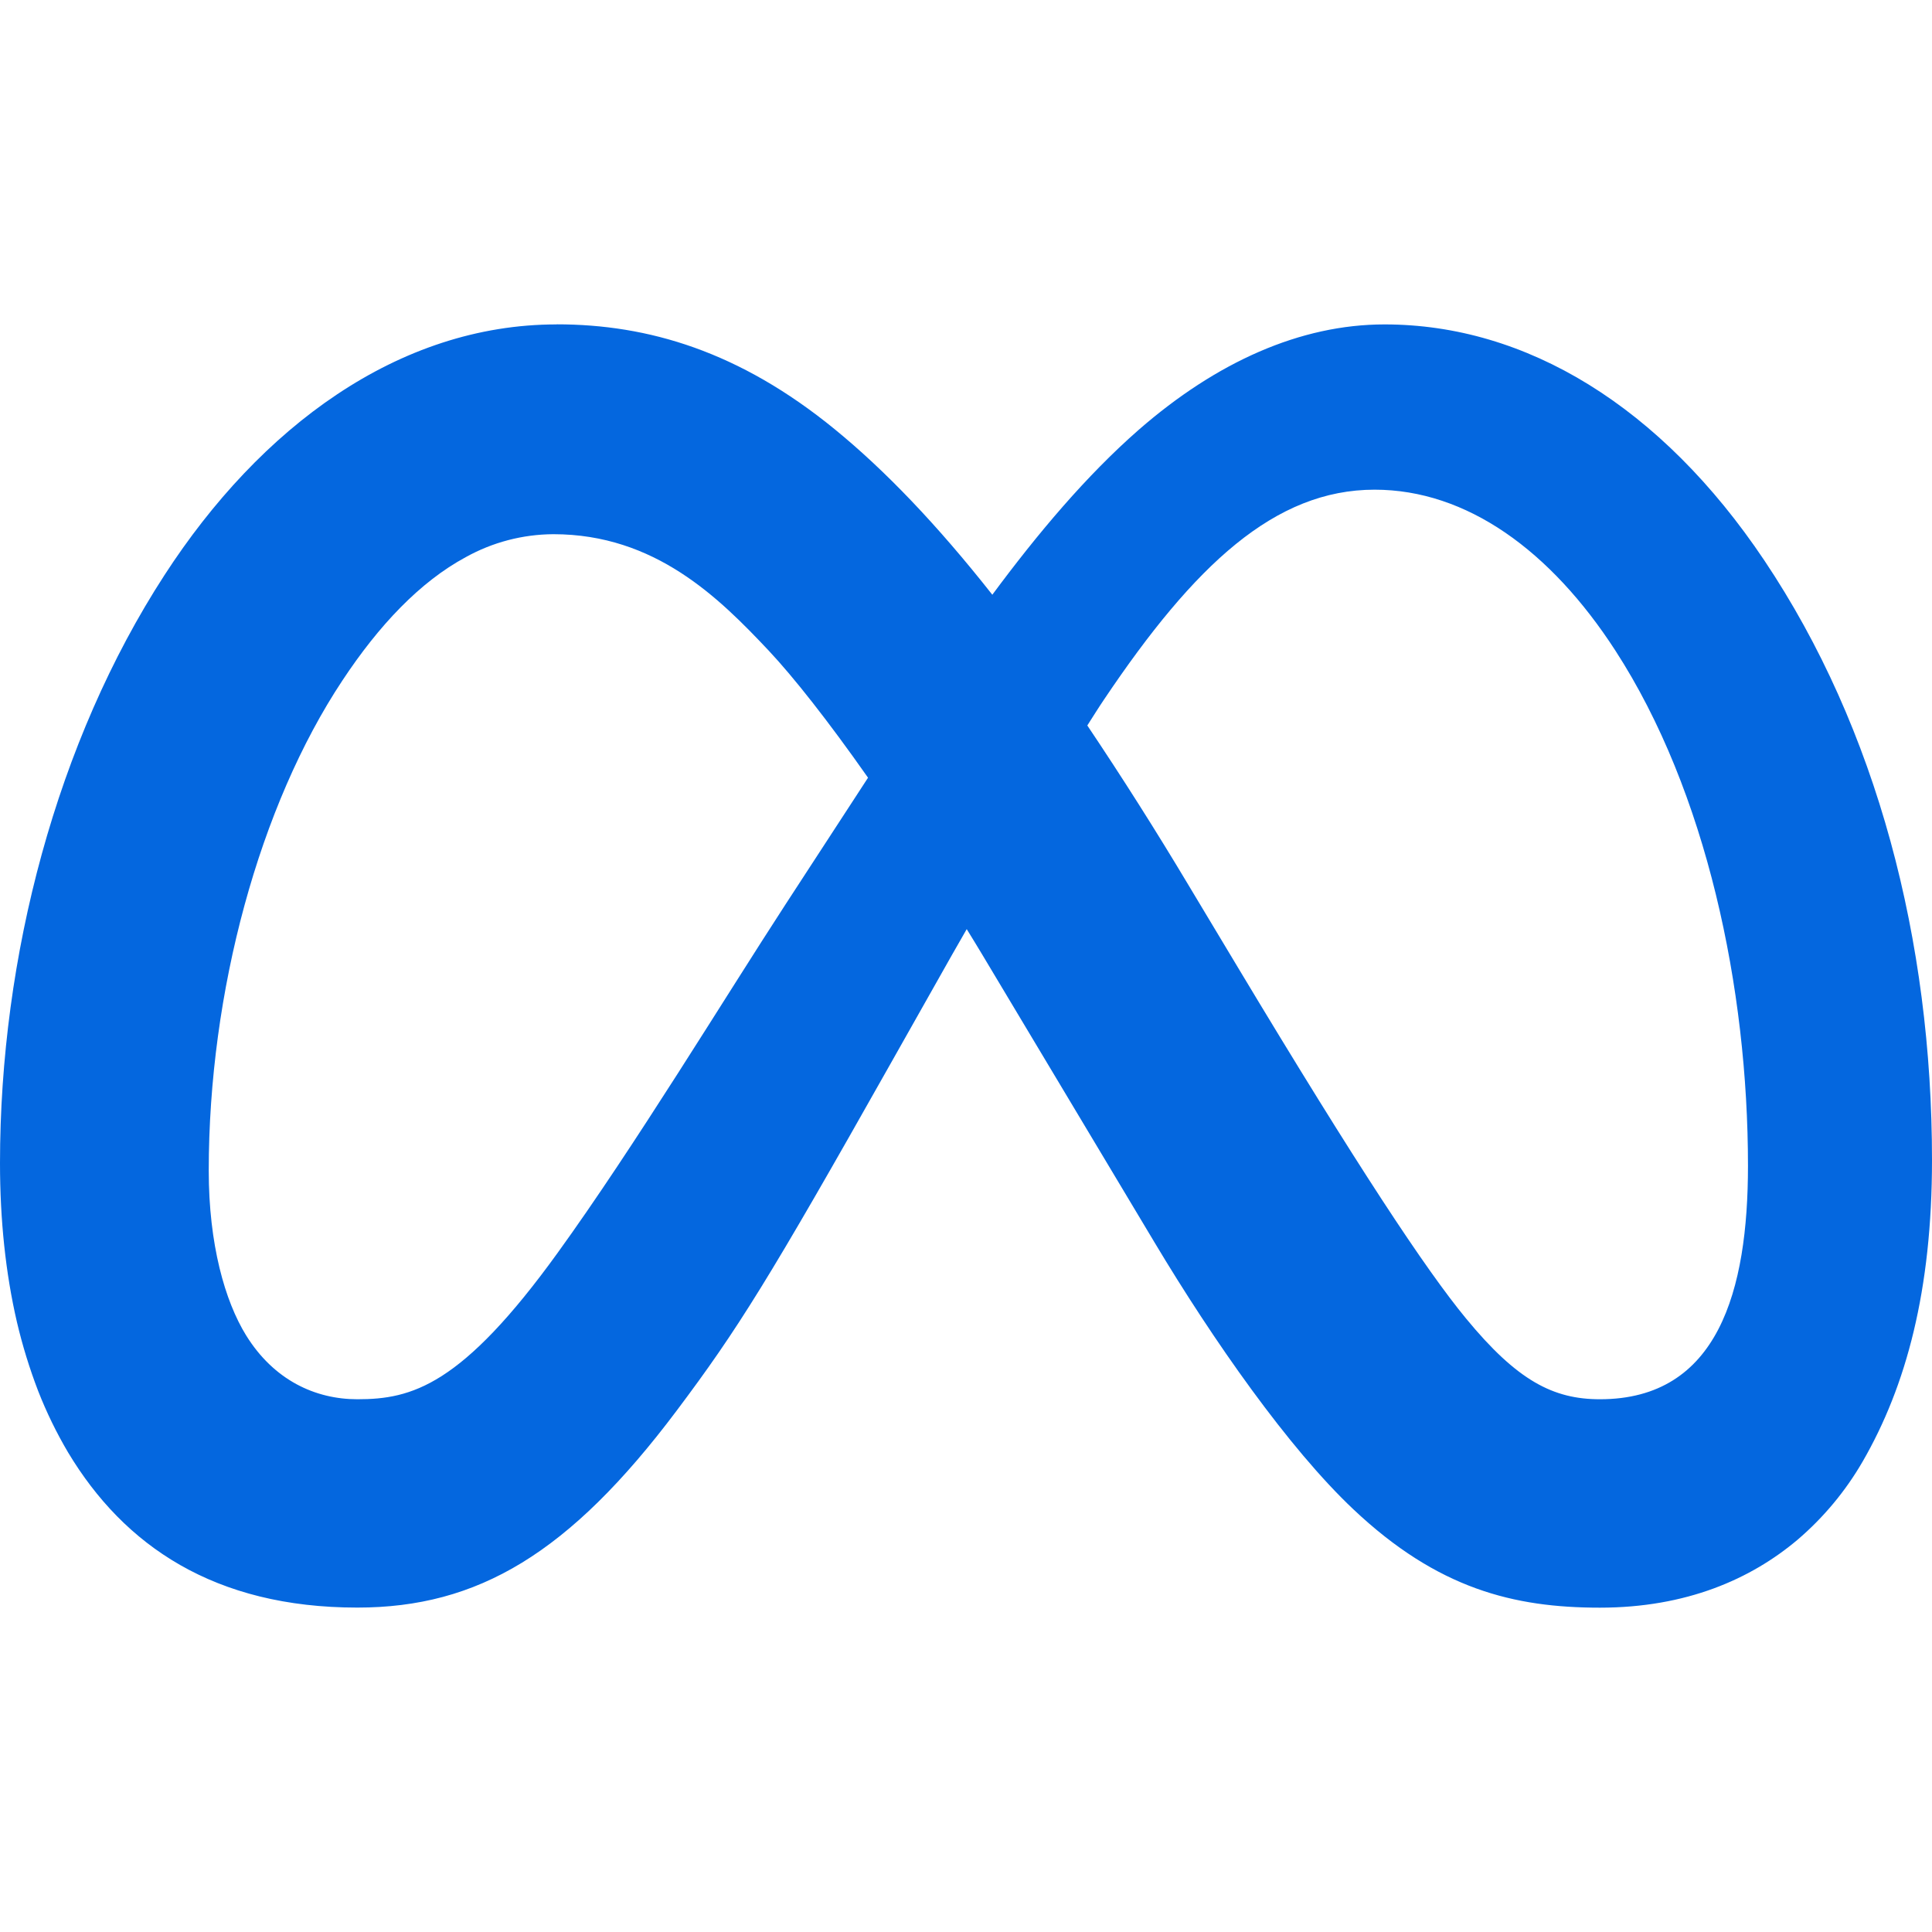
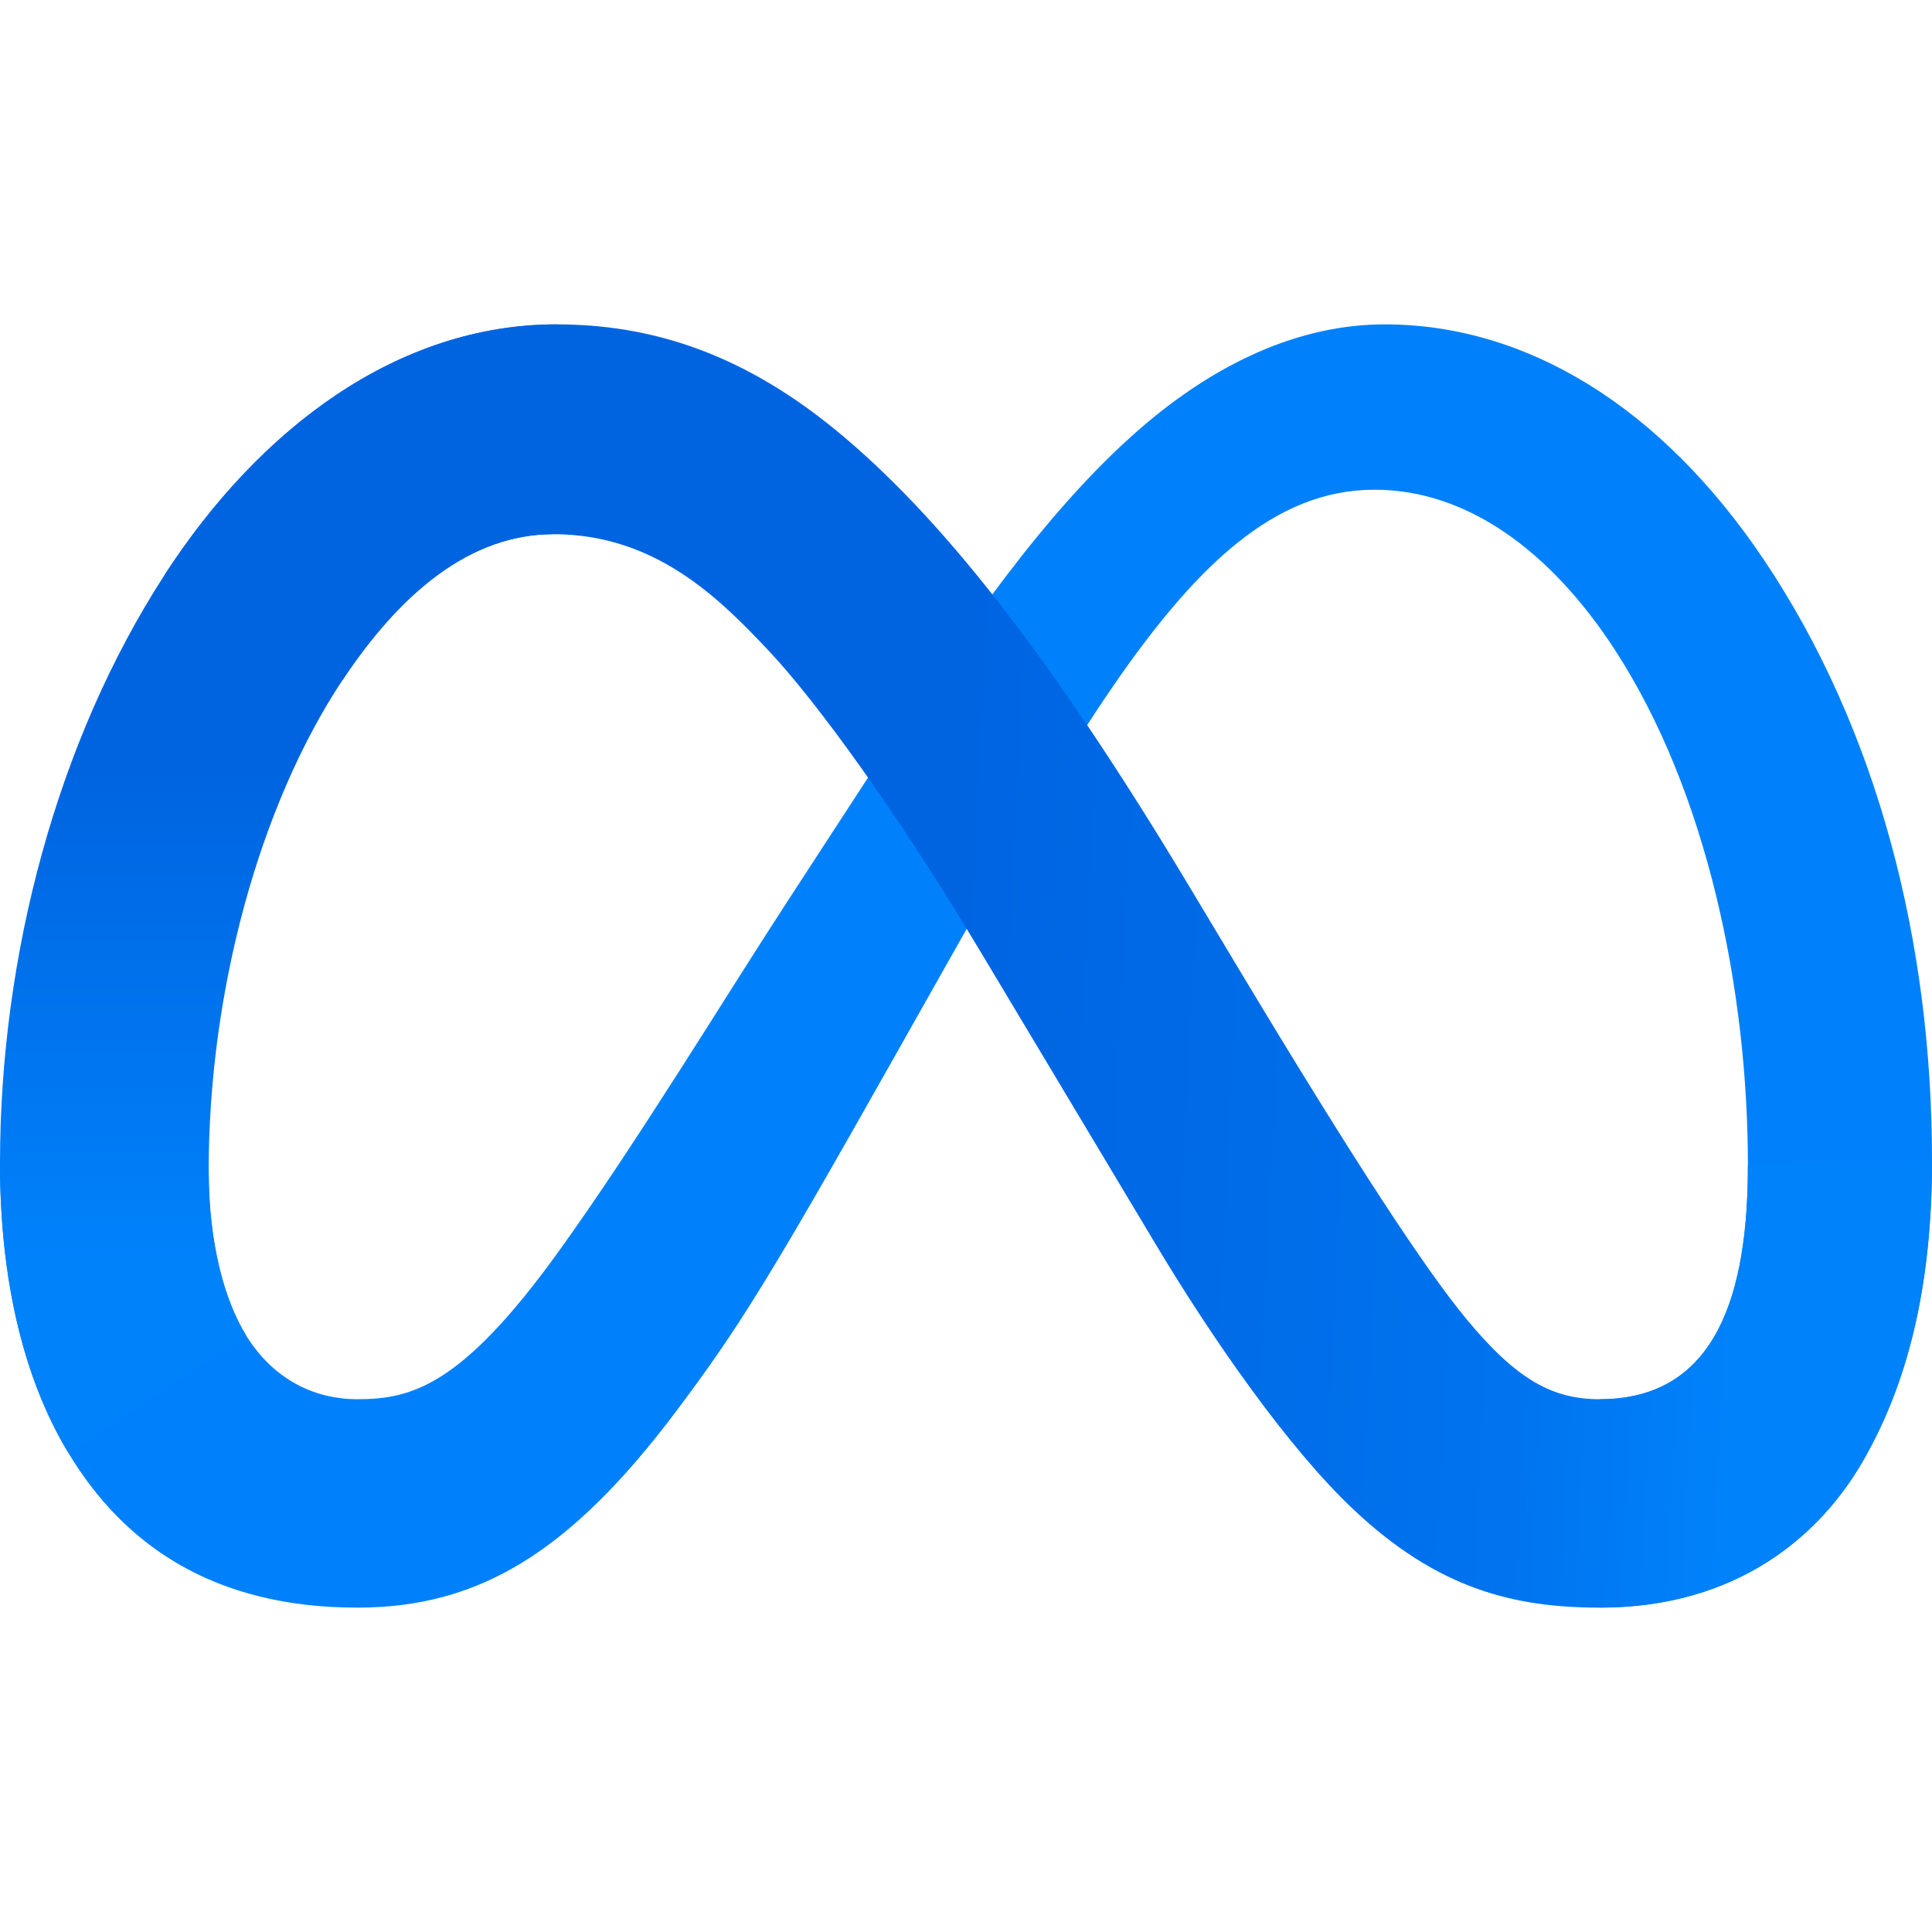
- <svg xmlns="http://www.w3.org/2000/svg" width="24" height="24" viewBox="0 0 24 24" role="img" aria-label="Muse">
-   <path fill="#0467DF" d="M6.915 4.03c-1.968 0-3.683 1.28-4.871 3.113C.704 9.208 0 11.883 0 14.449c0 .706.07 1.369.21 1.973a6.624 6.624 0 0 0 .265.86 5.297 5.297 0 0 0 .371.761c.696 1.159 1.818 1.927 3.593 1.927 1.497 0 2.633-.671 3.965-2.444.76-1.012 1.144-1.626 2.663-4.32l.756-1.339.186-.325c.061.1.121.196.183.3l2.152 3.595c.724 1.21 1.665 2.556 2.47 3.314 1.046.987 1.992 1.22 3.06 1.22 1.075 0 1.876-.355 2.455-.843a3.743 3.743 0 0 0 .81-.973c.542-.939.861-2.127.861-3.745 0-2.72-.681-5.357-2.084-7.45-1.282-1.912-2.957-2.93-4.716-2.93-1.047 0-2.088.467-3.053 1.308-.652.57-1.257 1.29-1.82 2.05-.69-.875-1.335-1.547-1.958-2.056-1.182-.966-2.315-1.303-3.454-1.303zm10.16 2.053c1.147 0 2.188.758 2.992 1.999 1.132 1.748 1.647 4.195 1.647 6.4 0 1.548-.368 2.9-1.839 2.9-.58 0-1.027-.23-1.664-1.004-.496-.601-1.343-1.878-2.832-4.358l-.617-1.028a44.908 44.908 0 0 0-1.255-1.98c.07-.109.141-.224.211-.327 1.12-1.667 2.118-2.602 3.358-2.602zm-10.201.553c1.265 0 2.058.791 2.675 1.446.307.327.737.871 1.234 1.579l-1.02 1.566c-.757 1.163-1.882 3.017-2.837 4.338-1.191 1.649-1.81 1.817-2.486 1.817-.524 0-1.038-.237-1.383-.794-.263-.426-.464-1.13-.464-2.046 0-2.221.63-4.535 1.66-6.088.454-.687.964-1.226 1.533-1.533a2.264 2.264 0 0 1 1.088-.285z" />
+ <svg xmlns="http://www.w3.org/2000/svg" width="24" height="24" viewBox="0 -48.28 287.56 287.56" role="img" aria-label="Muse">
+   <defs>
+     <linearGradient id="Grad_Logo1" x1="61" y1="117" x2="259" y2="127" gradientUnits="userSpaceOnUse">
+       <stop style="stop-color:#0064e1" offset="0" />
+       <stop style="stop-color:#0064e1" offset="0.4" />
+       <stop style="stop-color:#0073ee" offset="0.83" />
+       <stop style="stop-color:#0082fb" offset="1" />
+     </linearGradient>
+     <linearGradient id="Grad_Logo2" x1="45" y1="139" x2="45" y2="66" gradientUnits="userSpaceOnUse">
+       <stop style="stop-color:#0082fb" offset="0" />
+       <stop style="stop-color:#0064e0" offset="1" />
+     </linearGradient>
+   </defs>
+   <path style="fill:#0081fb" d="m31.06,125.96c0,10.98 2.41,19.41 5.56,24.51 4.13,6.68 10.29,9.51 16.57,9.51 8.1,0 15.51-2.01 29.79-21.76 11.44-15.83 24.92-38.05 33.99-51.98l15.36-23.6c10.67-16.39 23.02-34.61 37.18-46.96 11.56-10.08 24.03-15.68 36.58-15.68 21.07,0 41.14,12.21 56.5,35.11 16.81,25.08 24.97,56.67 24.97,89.27 0,19.38-3.82,33.62-10.32,44.87-6.28,10.88-18.52,21.75-39.11,21.75l0-31.02c17.63,0 22.03-16.2 22.03-34.74 0-26.42-6.16-55.74-19.73-76.69-9.63-14.86-22.11-23.94-35.84-23.94-14.85,0-26.8,11.2-40.23,31.17-7.14,10.61-14.47,23.54-22.7,38.13l-9.06,16.05c-18.2,32.27-22.81,39.62-31.91,51.75-15.95,21.24-29.57,29.29-47.5,29.29-21.27,0-34.72-9.21-43.05-23.09-6.8-11.31-10.14-26.15-10.14-43.06z" />
+   <path style="fill:url(#Grad_Logo1)" d="m24.49,37.3c14.24-21.95 34.79-37.3 58.36-37.3 13.65,0 27.22,4.04 41.39,15.61 15.5,12.65 32.02,33.48 52.63,67.81l7.39,12.32c17.84,29.72 27.99,45.01 33.93,52.22 7.64,9.26 12.99,12.02 19.94,12.02 17.63,0 22.03-16.2 22.03-34.74l27.4-.86c0,19.38-3.82,33.62-10.32,44.87-6.28,10.88-18.52,21.75-39.11,21.75-12.8,0-24.14-2.78-36.68-14.61-9.64-9.08-20.91-25.21-29.58-39.71l-25.79-43.08c-12.94-21.62-24.81-37.74-31.68-45.04-7.39-7.85-16.89-17.33-32.05-17.33-12.27,0-22.69,8.61-31.41,21.78z" />
+   <path style="fill:url(#Grad_Logo2)" d="m82.35,31.23c-12.27,0-22.69,8.61-31.41,21.78-12.33,18.61-19.88,46.33-19.88,72.95 0,10.98 2.41,19.41 5.56,24.51l-26.48,17.44c-6.8-11.31-10.14-26.15-10.14-43.06 0-30.75 8.44-62.8 24.49-87.55 14.24-21.95 34.79-37.3 58.36-37.3z" />
</svg>
